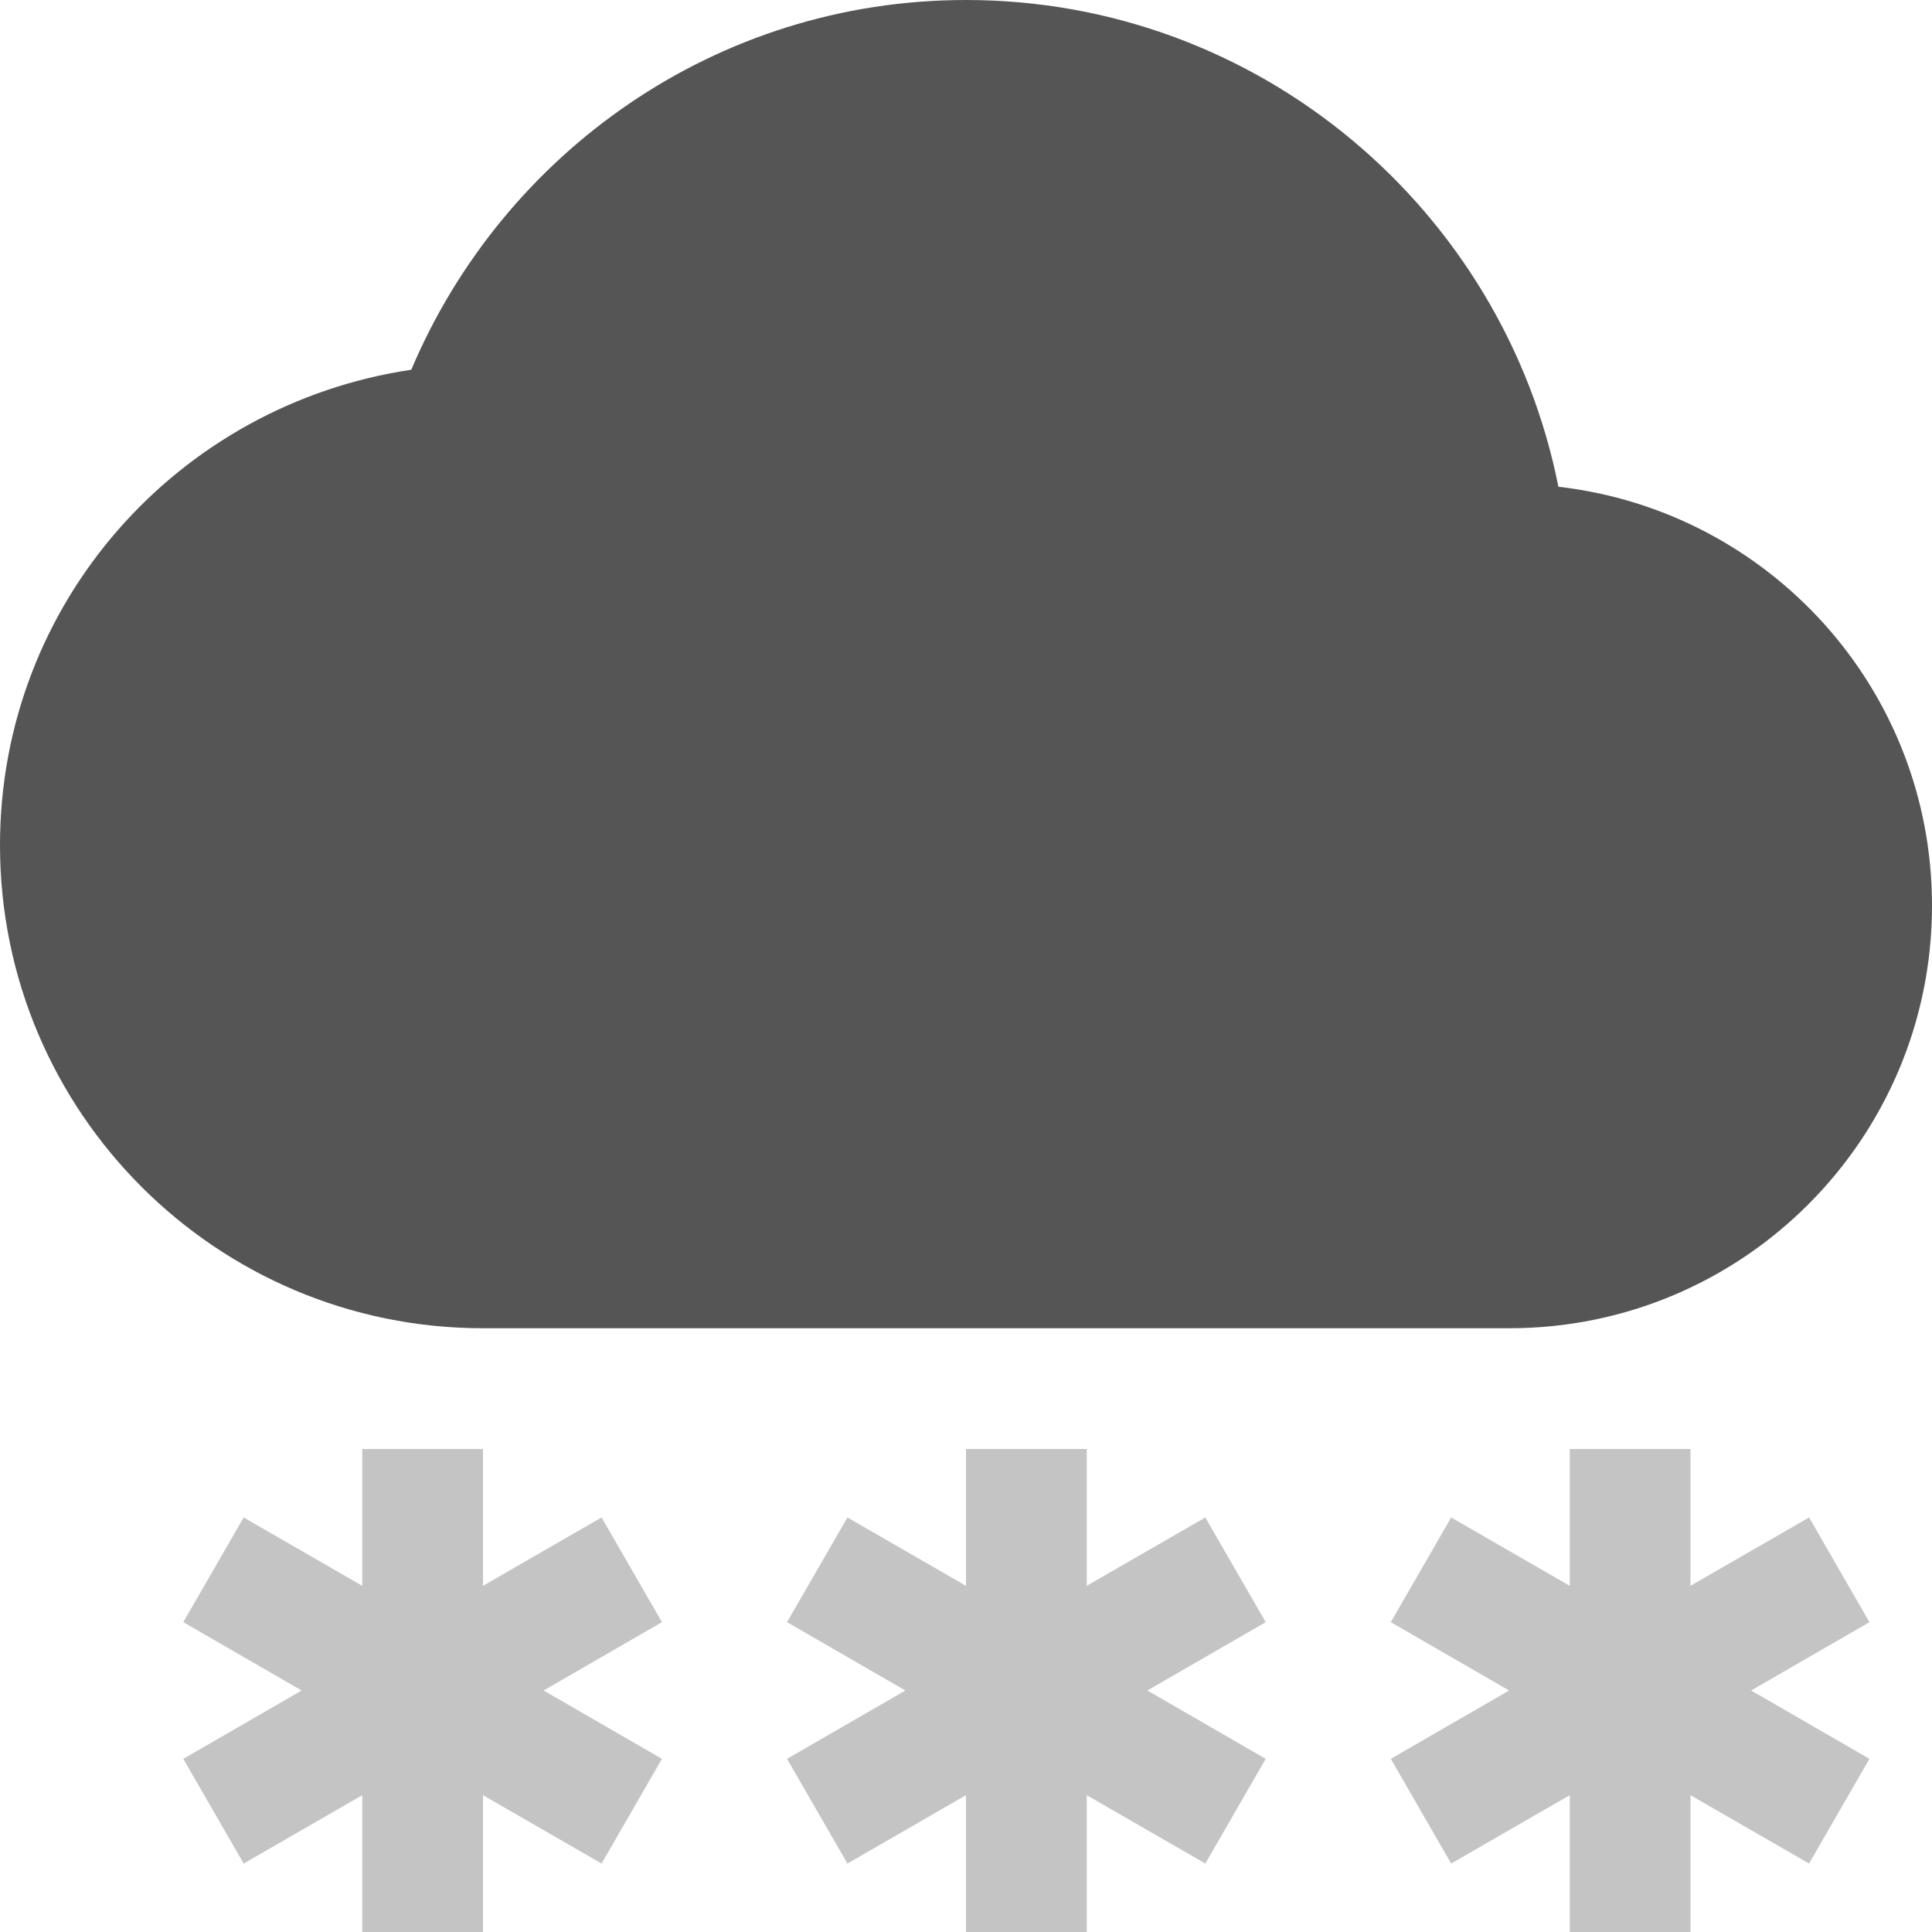
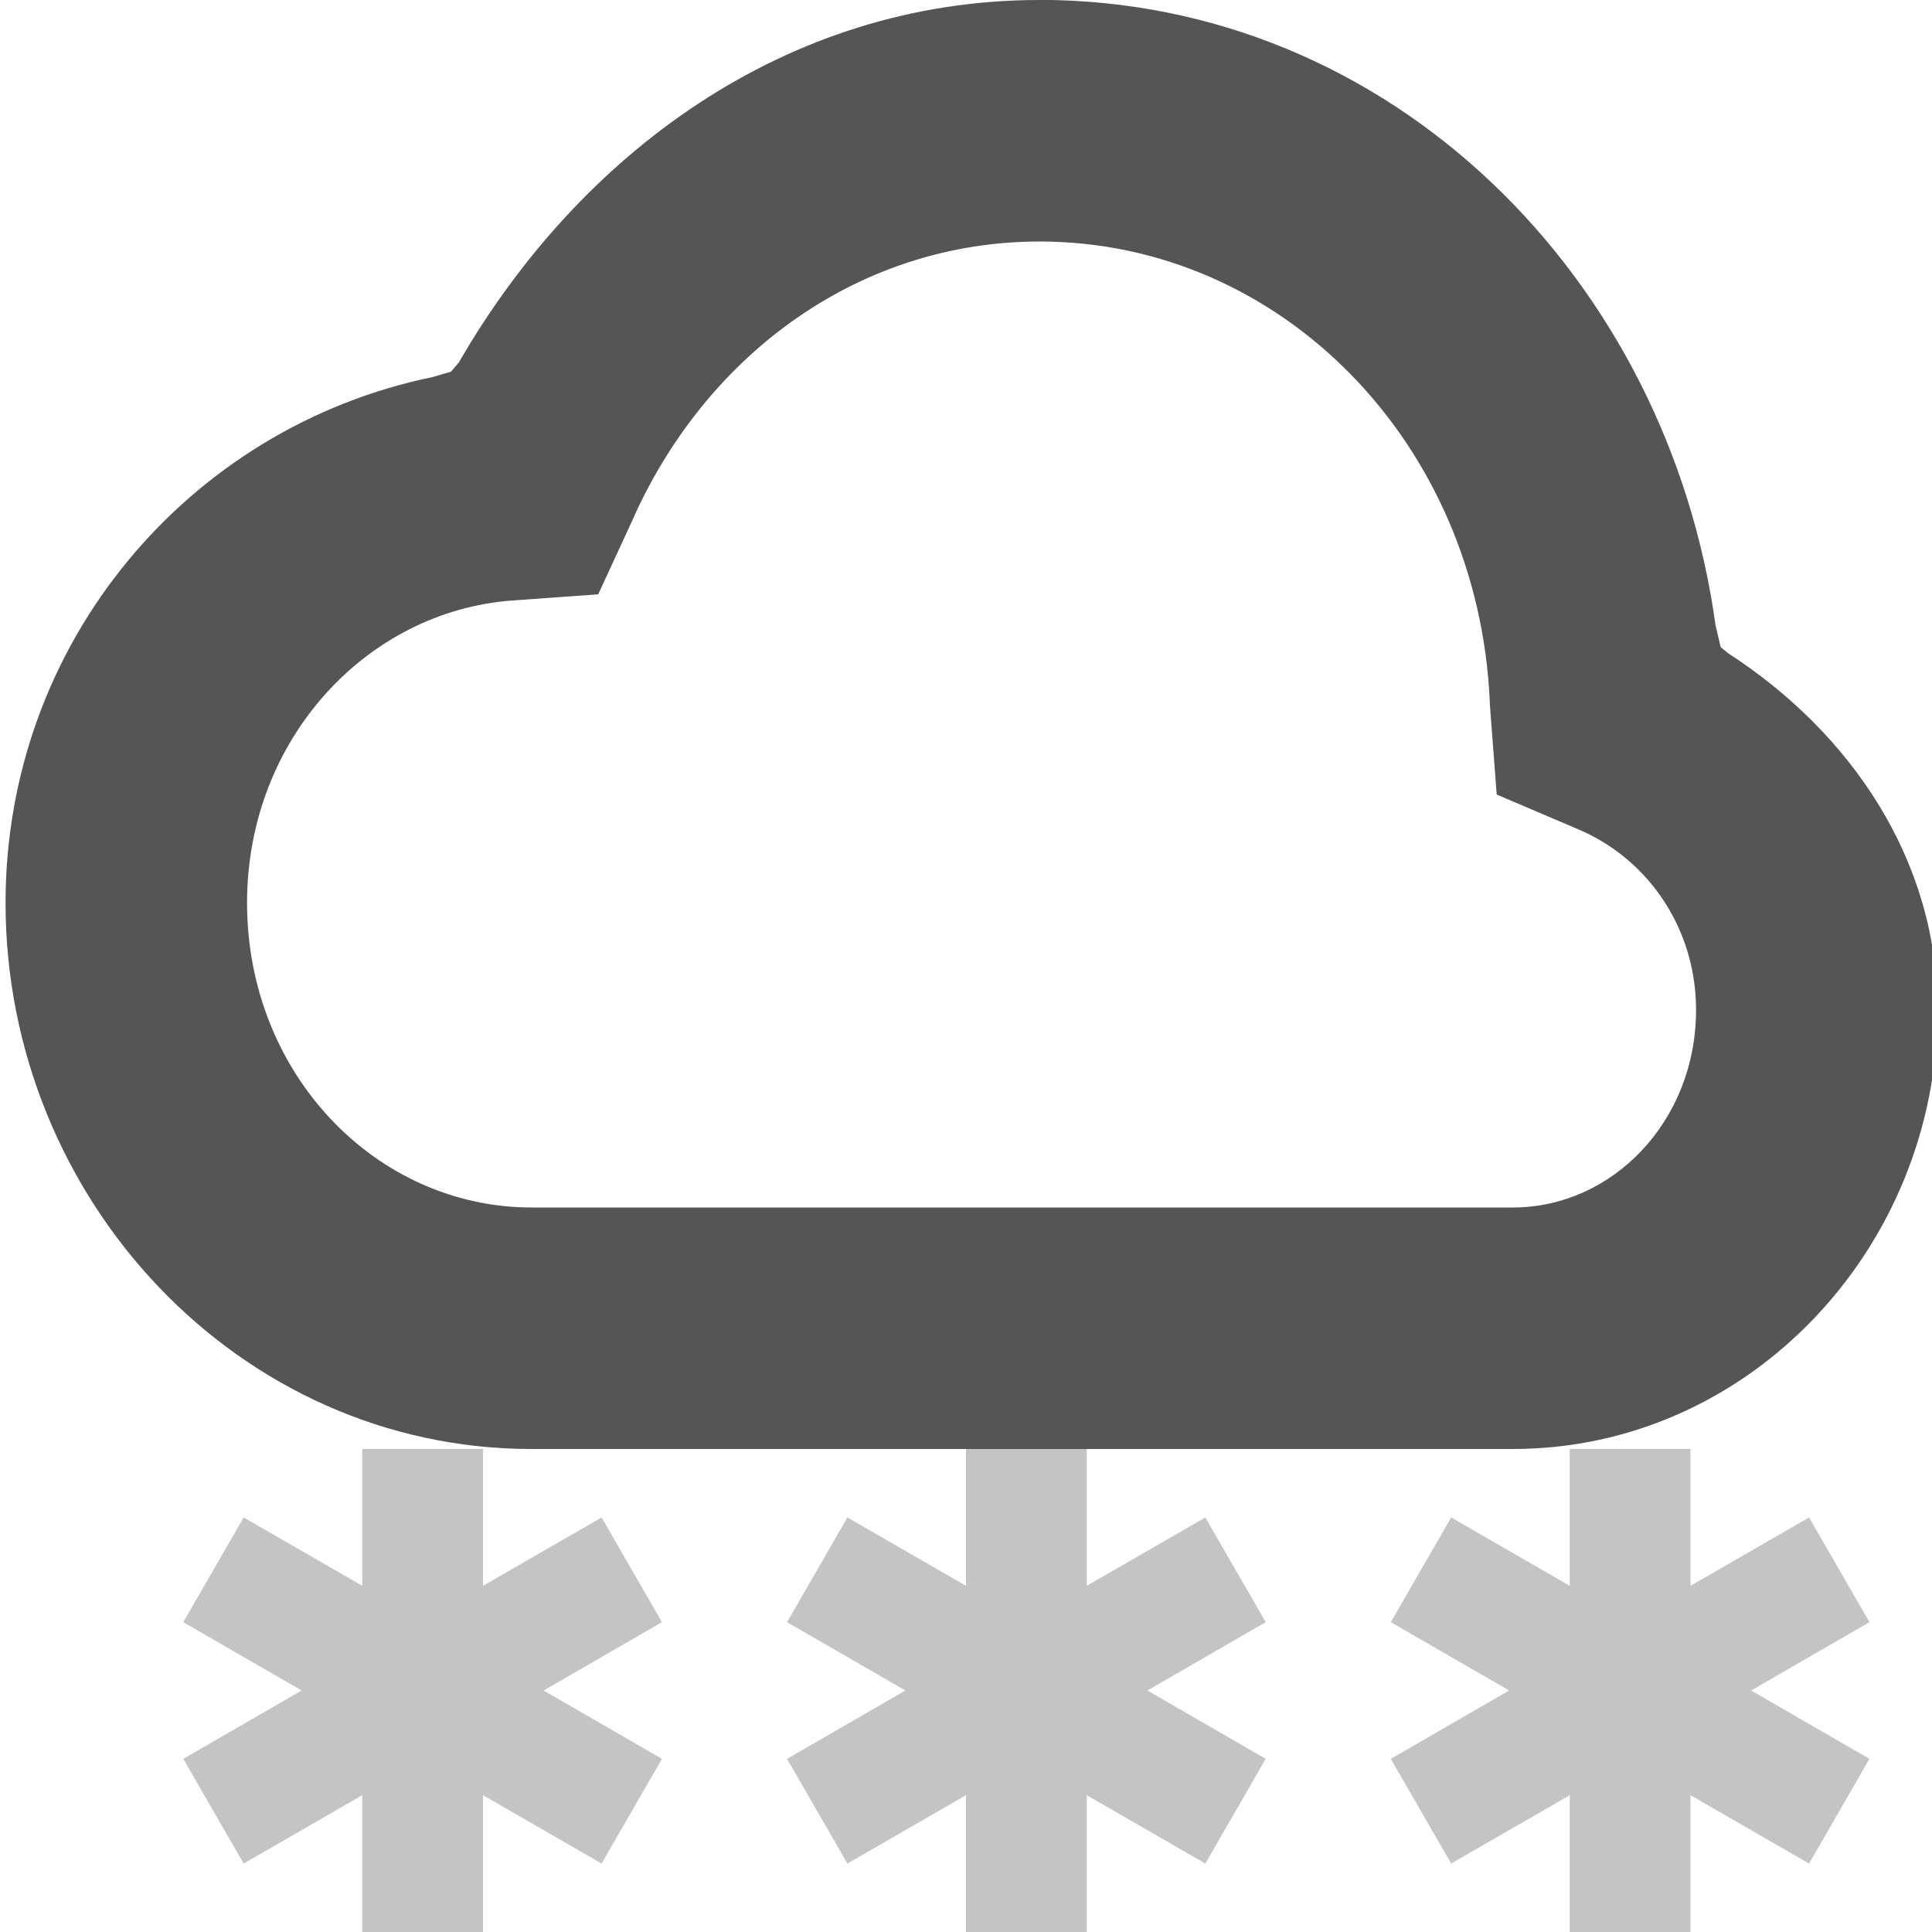
<svg xmlns="http://www.w3.org/2000/svg" width="16" height="16" version="1.1">
  <g transform="translate(-525 395)" fill="#555555">
-     <path d="m533-395c-2.071 0-3.835 1.268-4.594 3.062-1.928 0.287-3.406 1.93-3.406 3.938 0 2.209 1.791 4 4 4h8.5c1.933 0 3.5-1.567 3.5-3.5 0-1.796-1.351-3.269-3.094-3.469-0.455-2.293-2.479-4.031-4.906-4.031z" />
    <path d="m528-383v1.133l-0.982-0.566-0.5 0.867 0.98 0.566-0.98 0.566 0.5 0.867 0.982-0.566v1.133h1v-1.133l0.982 0.566 0.5-0.867-0.98-0.566 0.98-0.566-0.5-0.867-0.982 0.566v-1.133h-1z" opacity=".35" />
    <path d="m533-383v1.133l-0.982-0.566-0.5 0.867 0.98 0.566-0.98 0.566 0.5 0.867 0.982-0.566v1.133h1v-1.133l0.982 0.566 0.5-0.867-0.98-0.566 0.98-0.566-0.5-0.867-0.982 0.566v-1.133h-1z" opacity=".35" />
    <path d="m538-383v1.133l-0.982-0.566-0.5 0.867 0.98 0.566-0.98 0.566 0.5 0.867 0.982-0.566v1.133h1v-1.133l0.982 0.566 0.5-0.867-0.98-0.566 0.98-0.566-0.5-0.867-0.982 0.566v-1.133h-1z" opacity=".35" />
  </g>
+   <path d="m8.6 0c-2.096 0.003-3.805 1.278-4.799 3l-0.066 0.078-0.154 0.045c-2.015 0.415-3.535 2.195-3.535 4.354 0 2.453 1.931 4.523 4.357 4.523h8.125c1.963 0 3.518-1.672 3.518-3.637 0-1.239-0.715-2.293-1.734-2.953l-0.062-0.051-0.043-0.182c-0.395-2.872-2.684-5.176-5.6-5.178v0zm0.01 2v0c1.998 0.001 3.632 1.665 3.728 3.812v0.016l0.057 0.752 0.678 0.289c0.59 0.252 0.973 0.834 0.973 1.494 0 0.926-0.695 1.637-1.518 1.637h-8.125c-1.287 0-2.357-1.105-2.357-2.523 0-1.354 0.992-2.416 2.197-2.504l0.711-0.051 0.301-0.652v-2e-3c0.62-1.358 1.877-2.266 3.352-2.268z" color="#000000" fill="#555555" stroke-linecap="square" style="-inkscape-stroke:none;paint-order:markers fill stroke" />
</svg>
